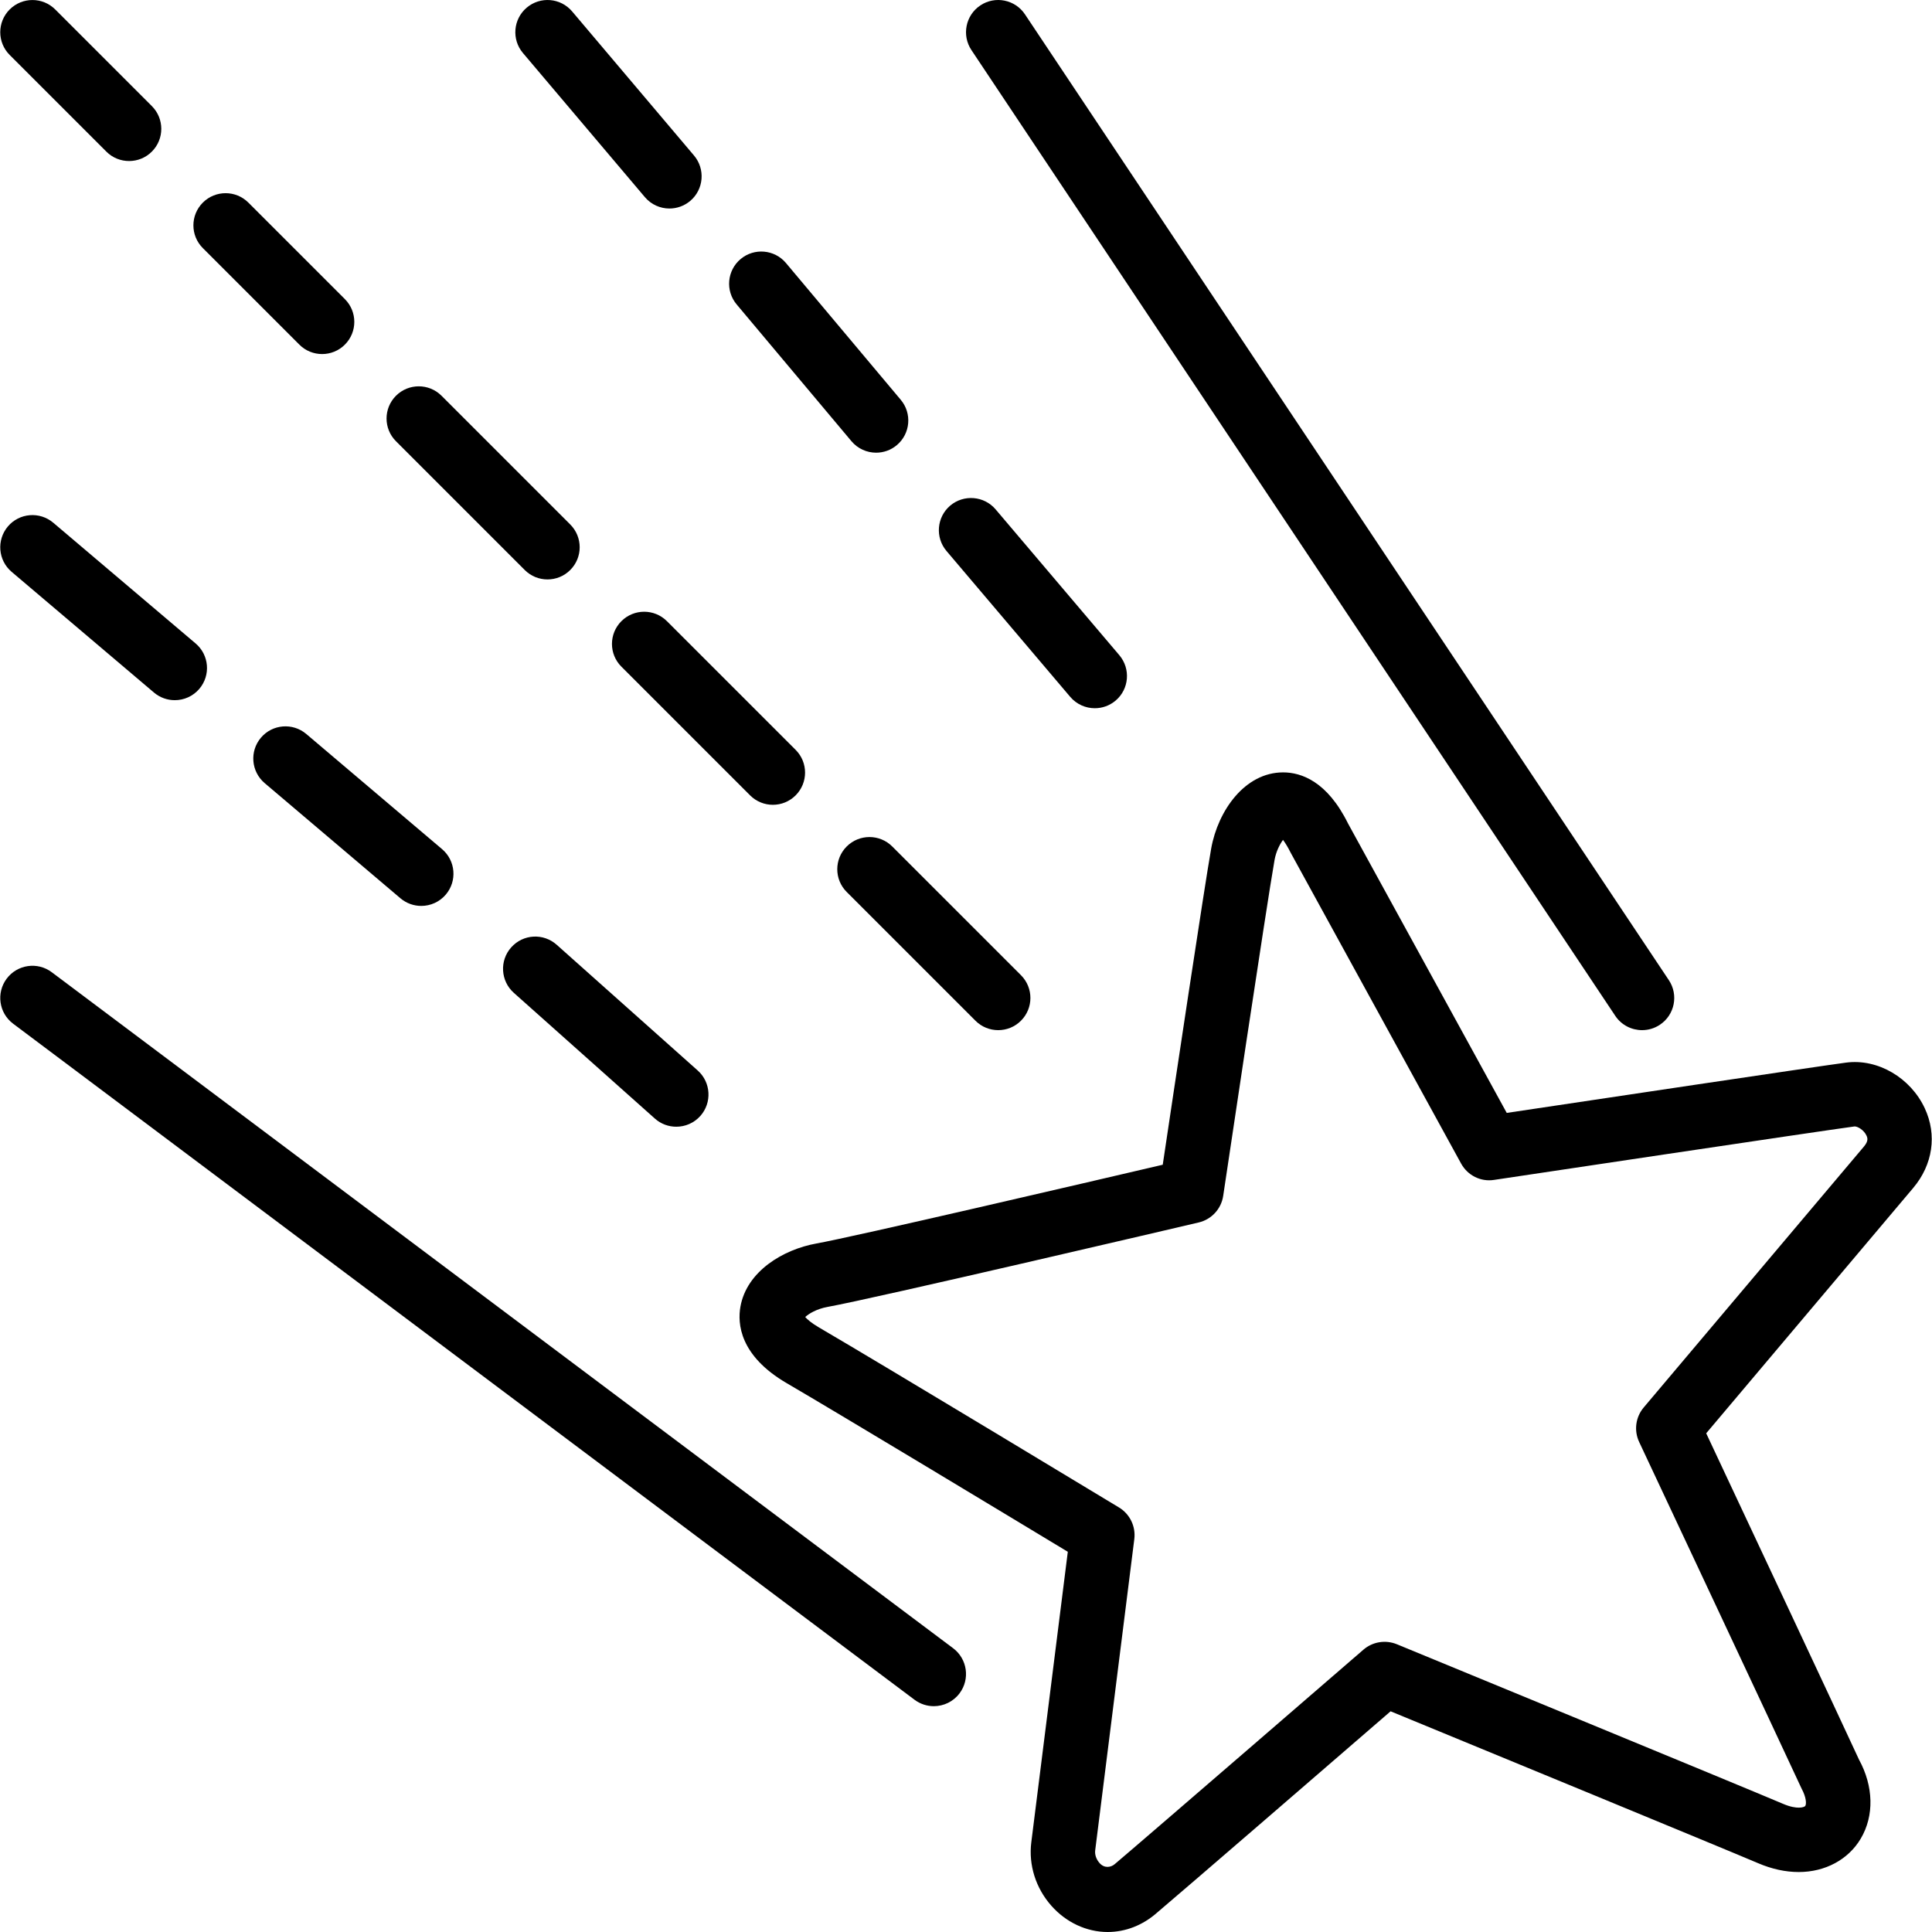
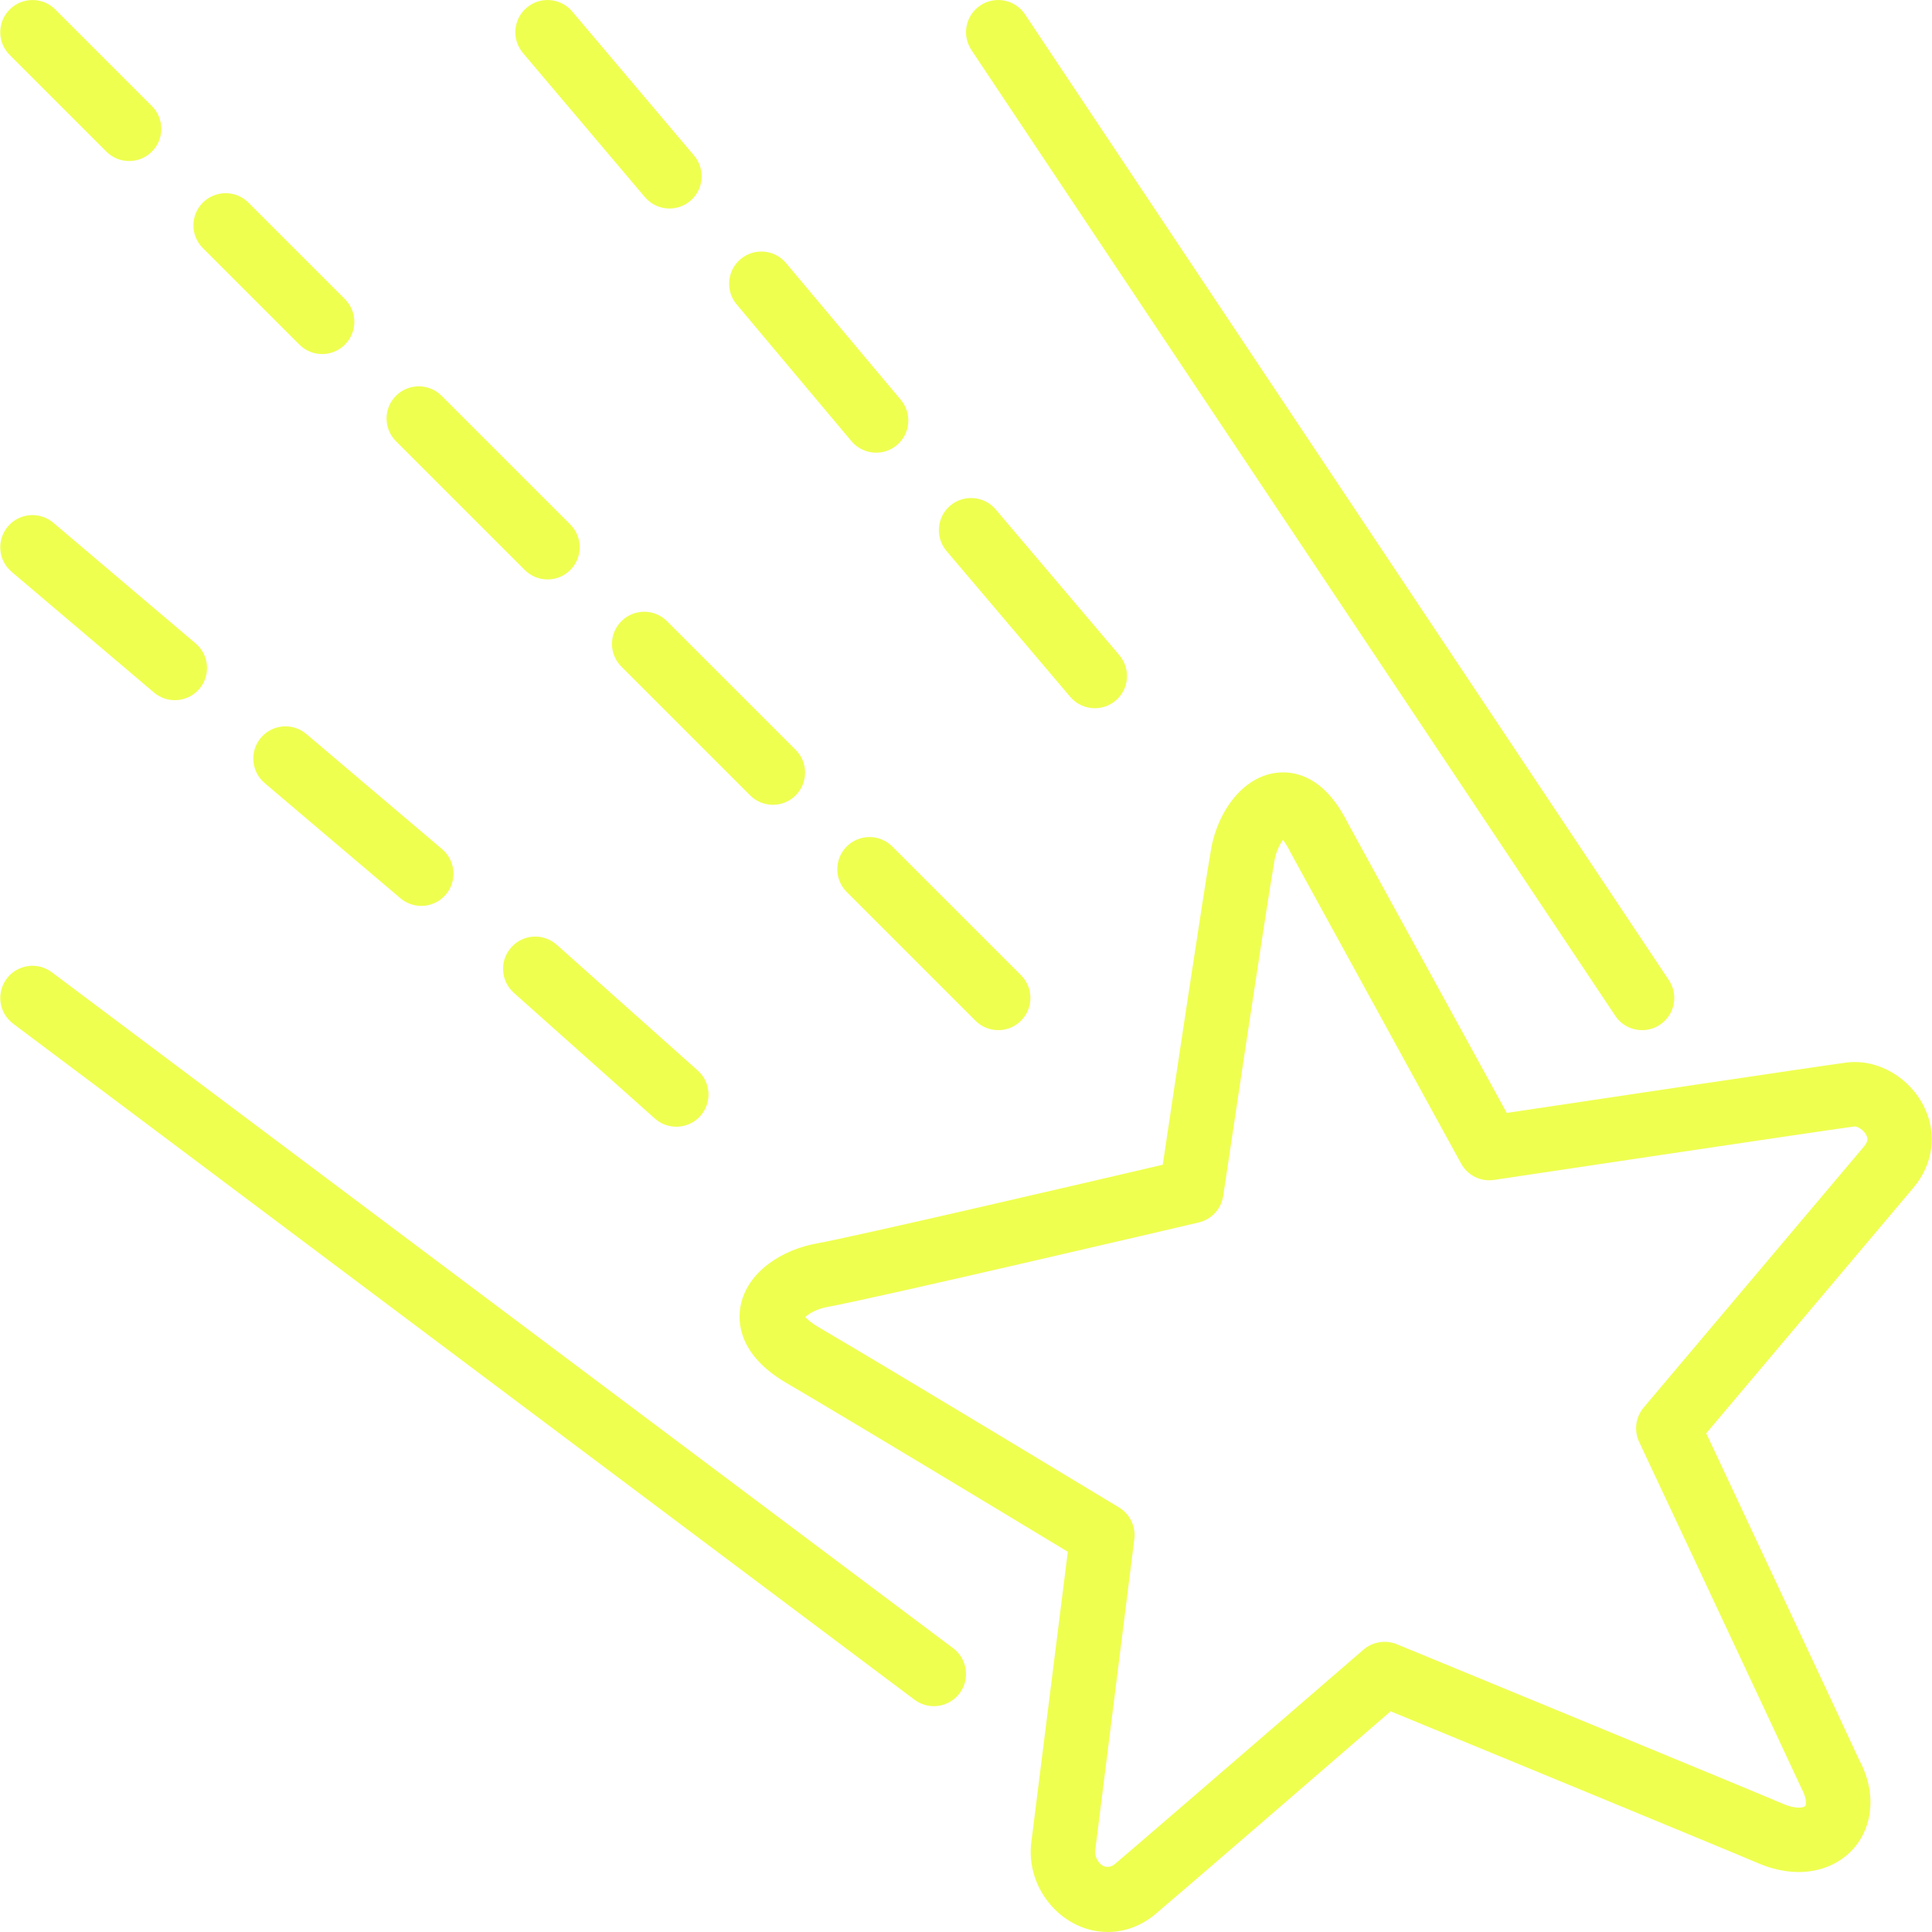
<svg xmlns="http://www.w3.org/2000/svg" version="1.1" id="Layer_1" x="0px" y="0px" viewBox="0 0 512.13 512.13" style="enable-background:new 0 0 512.13 512.13;" xml:space="preserve">
-   <g>
+   <g fill="#EFFF50">
    <g>
      <g>
        <path d="M224.444,224.378c-3.337,3.337-3.337,8.738,0,12.066l34.125,34.125c1.664,1.673,3.849,2.5,6.033,2.5     c2.185,0,4.369-0.828,6.033-2.5c3.337-3.328,3.337-8.73,0-12.066l-34.125-34.125C233.174,221.05,227.781,221.05,224.444,224.378z     " />
        <path d="M225.699,116.952c1.69,2.005,4.105,3.046,6.545,3.046c1.937,0,3.883-0.657,5.478-1.997     c3.61-3.038,4.079-8.414,1.05-12.023l-30.43-36.258c-3.029-3.601-8.414-4.079-12.023-1.05c-3.61,3.029-4.079,8.414-1.05,12.023     L225.699,116.952z" />
        <path d="M204.869,213.336c2.185,0,4.369-0.836,6.033-2.5c3.337-3.337,3.337-8.738,0-12.066l-34.116-34.116     c-3.337-3.328-8.73-3.328-12.066,0c-3.337,3.337-3.337,8.738,0,12.066l34.116,34.116     C200.5,212.499,202.684,213.336,204.869,213.336z" />
        <path d="M147.559,250.43c-3.533-3.14-8.909-2.833-12.049,0.7c-3.14,3.516-2.825,8.909,0.691,12.049l37.393,33.331     c1.621,1.451,3.652,2.159,5.675,2.159c2.347,0,4.685-0.956,6.374-2.85c3.132-3.516,2.825-8.917-0.691-12.049L147.559,250.43z" />
        <path d="M170.94,52.252c1.69,1.997,4.096,3.021,6.519,3.021c1.946,0,3.9-0.666,5.504-2.014c3.601-3.046,4.045-8.431,1.007-12.032     L151.655,3.023c-3.055-3.601-8.422-4.045-12.032-0.998c-3.593,3.046-4.045,8.422-1.007,12.023L170.94,52.252z" />
        <path d="M283.691,184.723c1.698,1.988,4.096,3.012,6.511,3.012c1.963,0,3.917-0.666,5.521-2.022     c3.593-3.046,4.036-8.431,0.99-12.032l-32.802-38.664c-3.038-3.576-8.431-4.028-12.032-0.99     c-3.593,3.055-4.028,8.439-0.981,12.032L283.691,184.723z" />
        <path d="M428.169,269.272c1.638,2.466,4.352,3.797,7.108,3.797c1.63,0,3.268-0.461,4.727-1.434     c3.925-2.611,4.983-7.91,2.364-11.827l-170.667-256c-2.611-3.925-7.919-4.992-11.836-2.372     c-3.917,2.611-4.975,7.919-2.364,11.836L428.169,269.272z" />
        <path d="M510.225,293.805c-3.746-8.073-12.433-13.261-20.915-12.126c-7.253,0.956-70.033,10.351-89.907,13.329l-42.069-76.715     c-5.53-11.196-12.416-13.551-17.212-13.551c-10.146,0-17.271,10.155-19.063,20.181c-1.749,9.754-10.103,65.502-12.843,83.823     c-19.277,4.506-81.903,19.106-91.785,20.873c-8.841,1.579-18.5,7.381-20.164,16.768c-0.785,4.429-0.239,12.971,12.297,20.275     c14.148,8.252,59.631,35.703,74.487,44.681l-9.677,77.005c-0.751,6.007,1.169,12.126,5.291,16.794     c3.917,4.446,9.361,6.989,14.95,6.989c4.762,0,9.318-1.801,13.056-5.094c7.159-6.042,48.802-42.035,61.943-53.41     c19.081,7.859,88.235,36.343,97.374,40.243c3.661,1.57,7.305,2.364,10.82,2.364c6.997,0,13.124-3.294,16.41-8.815     c3.652-6.118,3.405-13.952-0.427-20.966c-4.19-9.122-32.196-68.804-40.516-86.519l54.878-65.041     C512.35,308.73,513.502,300.845,510.225,293.805z M494.115,303.891l-58.411,69.205c-2.15,2.551-2.62,6.118-1.203,9.131     c0,0.009,37.862,80.632,43.042,91.853c1.306,2.406,1.314,4.104,1.007,4.608c-0.137,0.239-0.777,0.478-1.741,0.478     c-0.819,0-2.202-0.171-4.113-0.99c-10.667-4.548-98.705-40.789-102.443-42.334c-2.978-1.203-6.383-0.666-8.832,1.442     c0,0-57.267,49.536-65.903,56.832c-0.973,0.862-2.731,1.237-4.053-0.265c-0.87-0.973-1.297-2.236-1.152-3.371l10.368-82.517     c0.41-3.337-1.169-6.613-4.053-8.363c-0.623-0.375-62.43-37.743-79.462-47.676c-2.142-1.246-3.209-2.227-3.721-2.807     c0.913-0.862,3.012-2.167,5.99-2.697c12.1-2.167,94.805-21.547,98.321-22.374c3.396-0.802,5.973-3.593,6.485-7.049     c0.12-0.785,11.605-77.841,13.619-89.062c0.393-2.21,1.391-4.156,2.236-5.299c0.521,0.691,1.237,1.801,2.108,3.541l45.099,82.253     c1.724,3.14,5.197,4.898,8.747,4.335c0.87-0.128,87.194-13.073,95.573-14.174c0.819,0,2.449,0.939,3.132,2.406     C495.079,301.69,495.284,302.483,494.115,303.891z" />
        <path d="M139.094,151.093c1.664,1.673,3.849,2.5,6.033,2.5c2.185,0,4.369-0.828,6.033-2.5c3.337-3.328,3.337-8.73,0-12.066     l-34.125-34.125c-3.328-3.328-8.73-3.328-12.066,0c-3.337,3.336-3.337,8.738,0,12.066L139.094,151.093z" />
        <path d="M3.081,151.58l37.734,32c1.604,1.357,3.567,2.022,5.513,2.022c2.423,0,4.83-1.024,6.519-3.012     c3.046-3.593,2.603-8.977-0.99-12.023l-37.734-32c-3.601-3.046-8.986-2.611-12.032,0.981     C-0.955,143.149-0.512,148.533,3.081,151.58z" />
        <path d="M252.655,436.909L13.722,257.717c-3.78-2.842-9.122-2.057-11.947,1.698c-2.825,3.772-2.065,9.122,1.707,11.947     l238.933,179.2c1.536,1.152,3.337,1.707,5.111,1.707c2.594,0,5.163-1.178,6.835-3.413     C257.186,445.092,256.427,439.742,252.655,436.909z" />
        <path d="M28.186,40.186c1.664,1.672,3.849,2.5,6.033,2.5c2.185,0,4.369-0.828,6.033-2.5c3.337-3.328,3.337-8.73,0-12.066     L14.635,2.503c-3.328-3.328-8.73-3.328-12.066,0c-3.336,3.337-3.336,8.738,0,12.066L28.186,40.186z" />
        <path d="M81.187,194.562c-3.601-3.046-8.986-2.603-12.023,0.99c-3.046,3.593-2.603,8.977,0.99,12.032l35.994,30.532     c1.604,1.357,3.567,2.022,5.521,2.022c2.415,0,4.821-1.024,6.511-3.012c3.046-3.593,2.603-8.977-0.99-12.032L81.187,194.562z" />
        <path d="M79.352,91.352c1.664,1.673,3.849,2.5,6.033,2.5c2.185,0,4.369-0.828,6.033-2.5c3.336-3.328,3.336-8.73,0-12.066     L65.835,53.703c-3.328-3.328-8.73-3.328-12.066,0c-3.337,3.337-3.337,8.738,0,12.066L79.352,91.352z" />
      </g>
    </g>
  </g>
  <g>
</g>
  <g>
</g>
  <g>
</g>
  <g>
</g>
  <g>
</g>
  <g>
</g>
  <g>
</g>
  <g>
</g>
  <g>
</g>
  <g>
</g>
  <g>
</g>
  <g>
</g>
  <g>
</g>
  <g>
</g>
  <g>
</g>
</svg>
